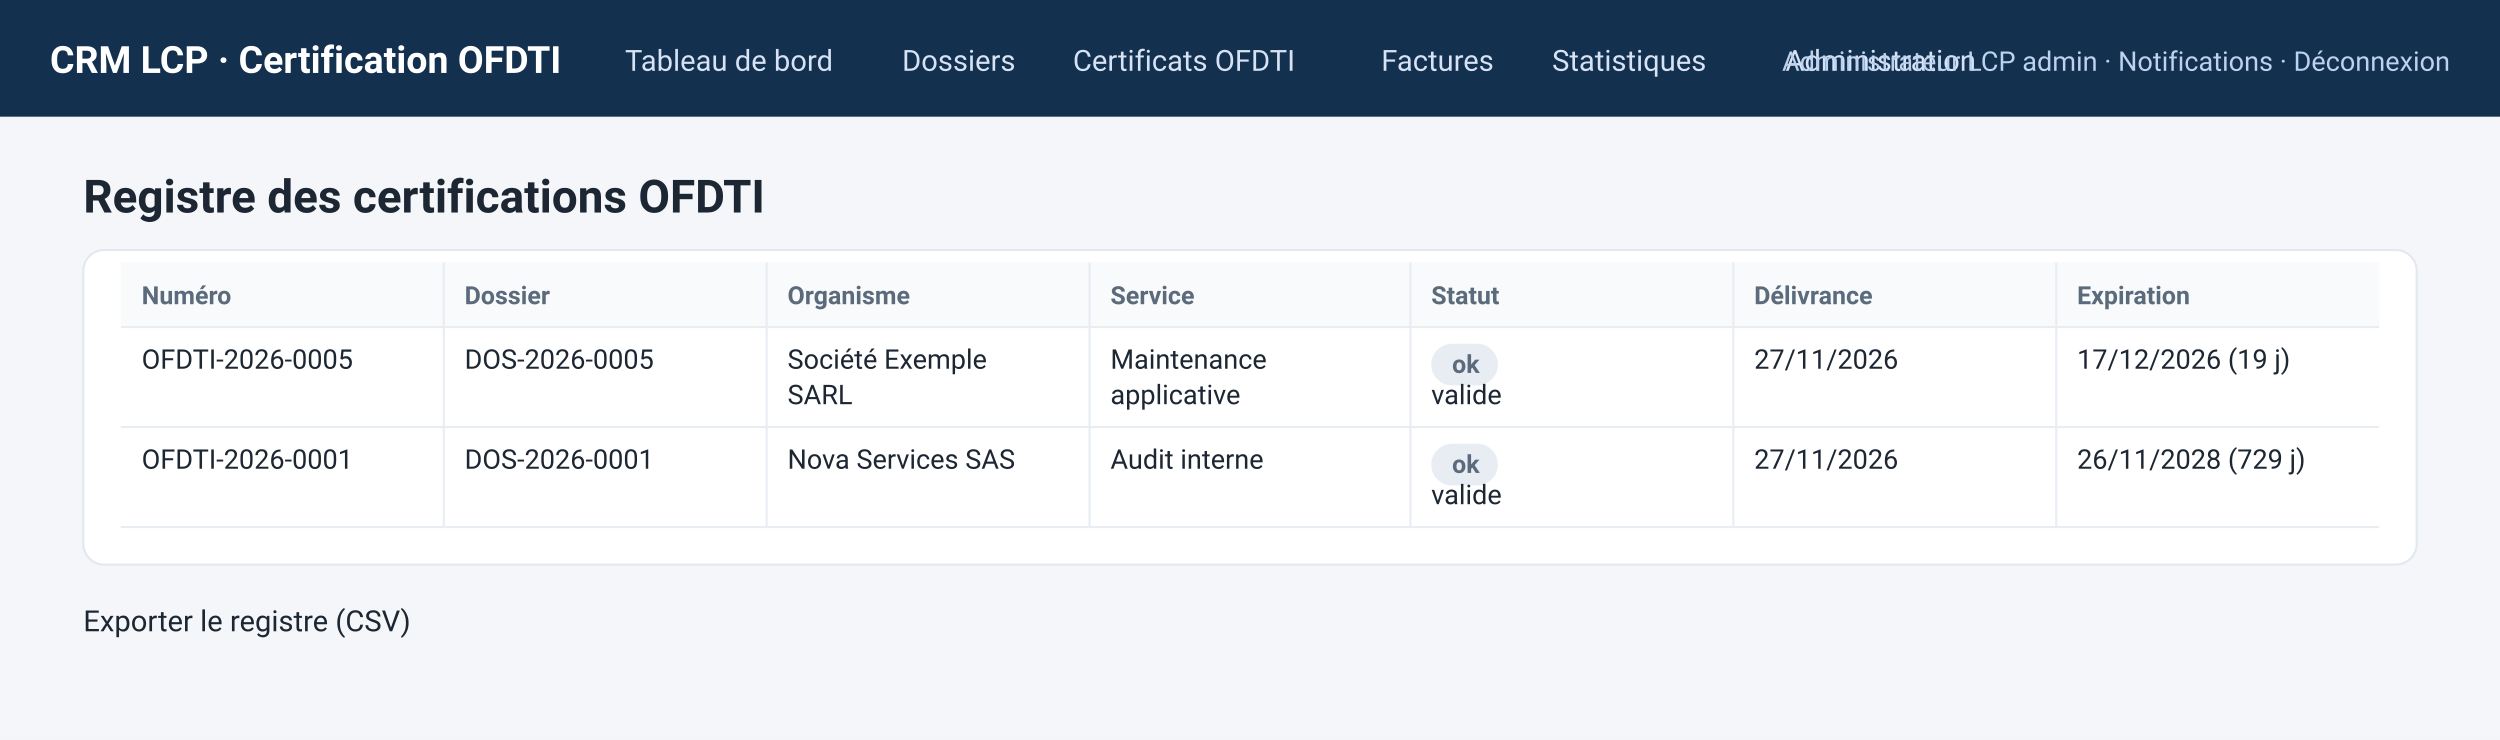
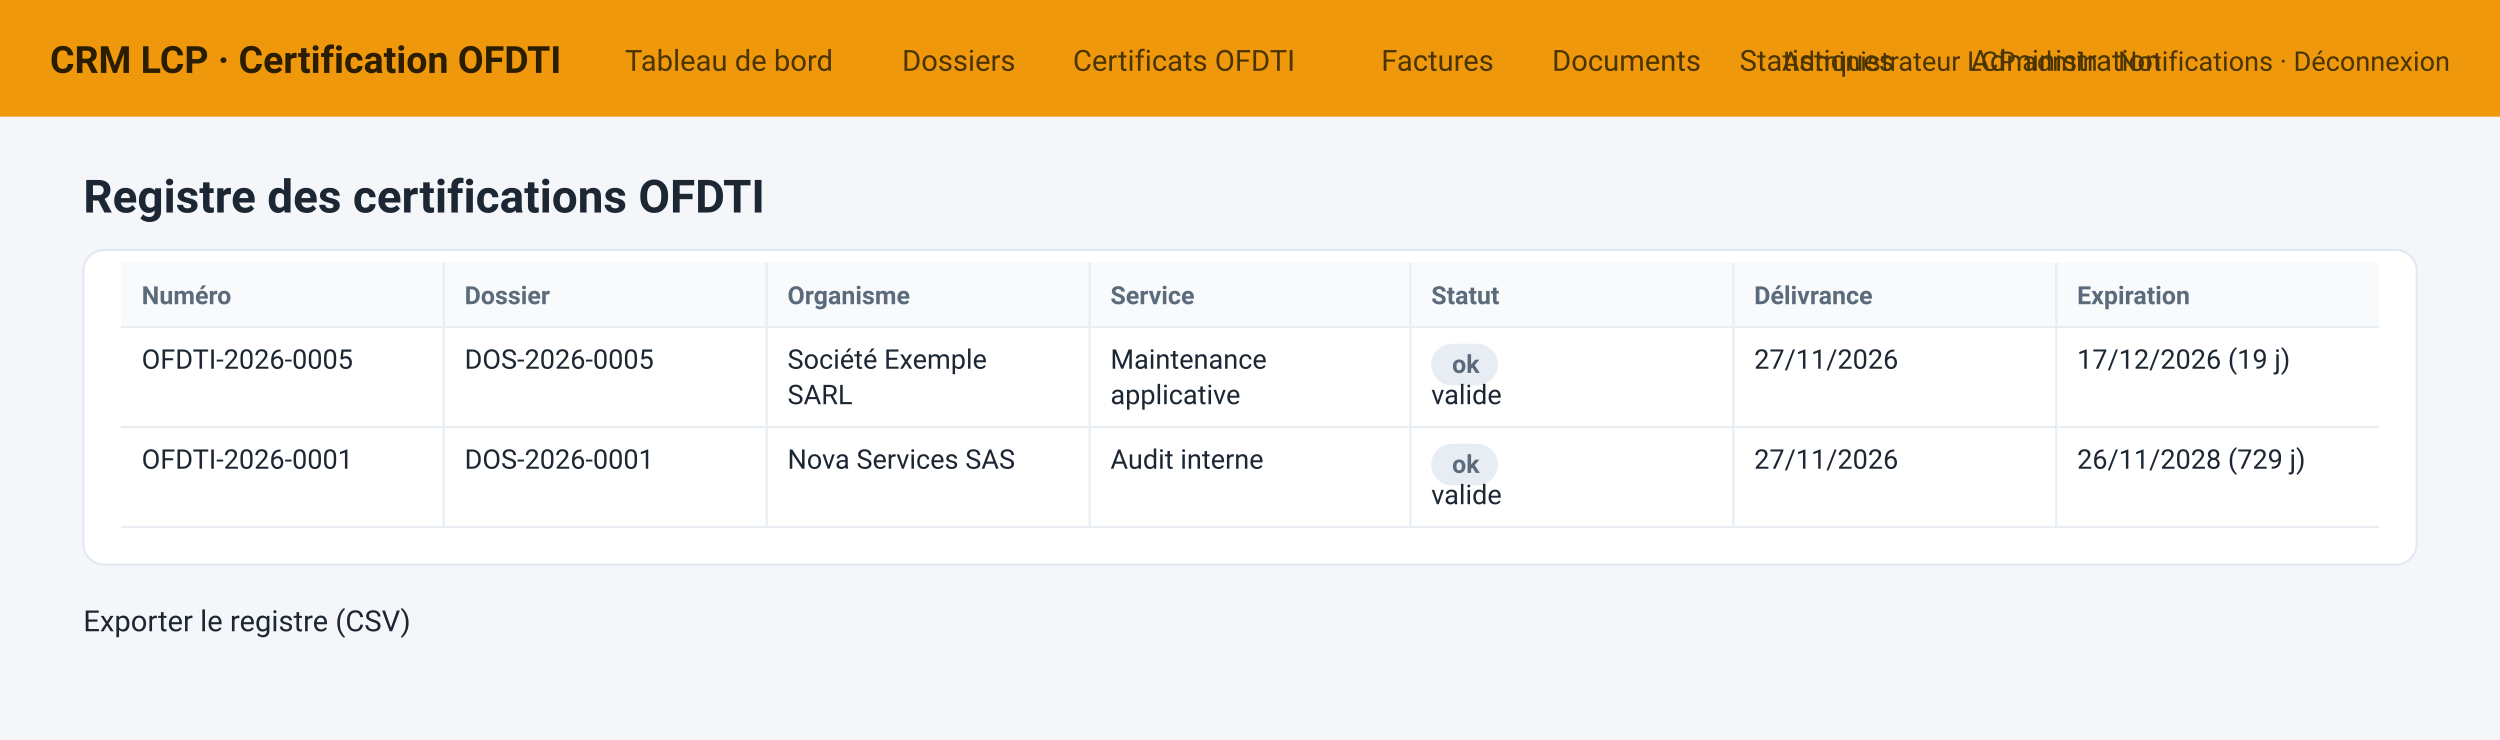
<svg xmlns="http://www.w3.org/2000/svg" width="1200" height="355" viewBox="0 0 1200 355">
  <rect width="1200" height="355" fill="#f4f6fa" />
-   <rect x="0" y="0" width="1200" height="56" fill="#14304f" rx="0" />
-   <text x="24" y="35" font-size="18" fill="#ffffff" font-weight="bold" font-family="Segoe UI, Roboto, Helvetica, Arial, sans-serif" text-anchor="start">CRM LCP · Certification OFDTI</text>
-   <text x="300" y="34" font-size="14" fill="#d7e3f4" font-weight="normal" font-family="Segoe UI, Roboto, Helvetica, Arial, sans-serif" text-anchor="start">Tableau de bord</text>
-   <text x="433" y="34" font-size="14" fill="#d7e3f4" font-weight="normal" font-family="Segoe UI, Roboto, Helvetica, Arial, sans-serif" text-anchor="start">Dossiers</text>
-   <text x="515" y="34" font-size="14" fill="#d7e3f4" font-weight="normal" font-family="Segoe UI, Roboto, Helvetica, Arial, sans-serif" text-anchor="start">Certificats OFDTI</text>
-   <text x="663" y="34" font-size="14" fill="#d7e3f4" font-weight="normal" font-family="Segoe UI, Roboto, Helvetica, Arial, sans-serif" text-anchor="start">Factures</text>
-   <text x="745" y="34" font-size="14" fill="#d7e3f4" font-weight="normal" font-family="Segoe UI, Roboto, Helvetica, Arial, sans-serif" text-anchor="start">Statistiques</text>
-   <text x="857" y="34" font-size="14" fill="#d7e3f4" font-weight="normal" font-family="Segoe UI, Roboto, Helvetica, Arial, sans-serif" text-anchor="start">Administration</text>
-   <text x="1176" y="34" font-size="13" fill="#bcd2ee" font-weight="normal" font-family="Segoe UI, Roboto, Helvetica, Arial, sans-serif" text-anchor="end">Administrateur LCP admin · Notifications · Déconnexion</text>
+   <rect x="0" y="0" width="1200" height="56" fill="#F0980C" rx="0" />
+   <text x="24" y="35" font-size="18" fill="#2b1d00" font-weight="bold" font-family="Segoe UI, Roboto, Helvetica, Arial, sans-serif" text-anchor="start">CRM LCP · Certification OFDTI</text>
+   <text x="300" y="34" font-size="14" fill="#4a3400" font-weight="normal" font-family="Segoe UI, Roboto, Helvetica, Arial, sans-serif" text-anchor="start">Tableau de bord</text>
+   <text x="433" y="34" font-size="14" fill="#4a3400" font-weight="normal" font-family="Segoe UI, Roboto, Helvetica, Arial, sans-serif" text-anchor="start">Dossiers</text>
+   <text x="515" y="34" font-size="14" fill="#4a3400" font-weight="normal" font-family="Segoe UI, Roboto, Helvetica, Arial, sans-serif" text-anchor="start">Certificats OFDTI</text>
+   <text x="663" y="34" font-size="14" fill="#4a3400" font-weight="normal" font-family="Segoe UI, Roboto, Helvetica, Arial, sans-serif" text-anchor="start">Factures</text>
+   <text x="745" y="34" font-size="14" fill="#4a3400" font-weight="normal" font-family="Segoe UI, Roboto, Helvetica, Arial, sans-serif" text-anchor="start">Documents</text>
+   <text x="835" y="34" font-size="14" fill="#4a3400" font-weight="normal" font-family="Segoe UI, Roboto, Helvetica, Arial, sans-serif" text-anchor="start">Statistiques</text>
+   <text x="946" y="34" font-size="14" fill="#4a3400" font-weight="normal" font-family="Segoe UI, Roboto, Helvetica, Arial, sans-serif" text-anchor="start">Administration</text>
+   <text x="1176" y="34" font-size="13" fill="#4a3400" font-weight="normal" font-family="Segoe UI, Roboto, Helvetica, Arial, sans-serif" text-anchor="end">Administrateur LCP admin · Notifications · Déconnexion</text>
  <text x="40" y="102" font-size="22" fill="#1c2733" font-weight="bold" font-family="Segoe UI, Roboto, Helvetica, Arial, sans-serif" text-anchor="start">Registre des certifications OFDTI</text>
  <rect x="40" y="120" width="1120" height="151" fill="#ffffff" rx="10" stroke="#e2e8f0" stroke-width="1" />
  <rect x="58" y="126" width="1084" height="31" fill="#f8fafc" rx="0" />
  <text x="68" y="146" font-size="12" fill="#5b6b7c" font-weight="bold" font-family="Segoe UI, Roboto, Helvetica, Arial, sans-serif" text-anchor="start">Numéro</text>
  <text x="223" y="146" font-size="12" fill="#5b6b7c" font-weight="bold" font-family="Segoe UI, Roboto, Helvetica, Arial, sans-serif" text-anchor="start">Dossier</text>
  <line x1="213" y1="126" x2="213" y2="157" stroke="#e8edf3" stroke-width="1" />
  <text x="378" y="146" font-size="12" fill="#5b6b7c" font-weight="bold" font-family="Segoe UI, Roboto, Helvetica, Arial, sans-serif" text-anchor="start">Organisme</text>
  <line x1="368" y1="126" x2="368" y2="157" stroke="#e8edf3" stroke-width="1" />
  <text x="533" y="146" font-size="12" fill="#5b6b7c" font-weight="bold" font-family="Segoe UI, Roboto, Helvetica, Arial, sans-serif" text-anchor="start">Service</text>
  <line x1="523" y1="126" x2="523" y2="157" stroke="#e8edf3" stroke-width="1" />
  <text x="687" y="146" font-size="12" fill="#5b6b7c" font-weight="bold" font-family="Segoe UI, Roboto, Helvetica, Arial, sans-serif" text-anchor="start">Statut</text>
  <line x1="677" y1="126" x2="677" y2="157" stroke="#e8edf3" stroke-width="1" />
  <text x="842" y="146" font-size="12" fill="#5b6b7c" font-weight="bold" font-family="Segoe UI, Roboto, Helvetica, Arial, sans-serif" text-anchor="start">Délivrance</text>
  <line x1="832" y1="126" x2="832" y2="157" stroke="#e8edf3" stroke-width="1" />
  <text x="997" y="146" font-size="12" fill="#5b6b7c" font-weight="bold" font-family="Segoe UI, Roboto, Helvetica, Arial, sans-serif" text-anchor="start">Expiration</text>
  <line x1="987" y1="126" x2="987" y2="157" stroke="#e8edf3" stroke-width="1" />
  <line x1="58" y1="157" x2="1142" y2="157" stroke="#e8edf3" stroke-width="1" />
  <text x="68" y="177" font-size="13" fill="#1c2733" font-weight="normal" font-family="Segoe UI, Roboto, Helvetica, Arial, sans-serif" text-anchor="start">OFDTI-2026-0005</text>
  <text x="223" y="177" font-size="13" fill="#1c2733" font-weight="normal" font-family="Segoe UI, Roboto, Helvetica, Arial, sans-serif" text-anchor="start">DOS-2026-0005</text>
  <line x1="213" y1="157" x2="213" y2="205" stroke="#e8edf3" stroke-width="1" />
  <text x="378" y="177" font-size="13" fill="#1c2733" font-weight="normal" font-family="Segoe UI, Roboto, Helvetica, Arial, sans-serif" text-anchor="start">Société Exemple</text>
  <text x="378" y="194" font-size="13" fill="#1c2733" font-weight="normal" font-family="Segoe UI, Roboto, Helvetica, Arial, sans-serif" text-anchor="start">SARL</text>
  <line x1="368" y1="157" x2="368" y2="205" stroke="#e8edf3" stroke-width="1" />
  <text x="533" y="177" font-size="13" fill="#1c2733" font-weight="normal" font-family="Segoe UI, Roboto, Helvetica, Arial, sans-serif" text-anchor="start">Maintenance</text>
  <text x="533" y="194" font-size="13" fill="#1c2733" font-weight="normal" font-family="Segoe UI, Roboto, Helvetica, Arial, sans-serif" text-anchor="start">applicative</text>
  <line x1="523" y1="157" x2="523" y2="205" stroke="#e8edf3" stroke-width="1" />
  <rect x="687" y="165" width="32" height="20" fill="#e8edf3" rx="10" />
  <text x="697" y="179" font-size="12" fill="#5b6b7c" font-weight="bold" font-family="Segoe UI, Roboto, Helvetica, Arial, sans-serif" text-anchor="start">ok</text>
  <text x="687" y="194" font-size="13" fill="#1c2733" font-weight="normal" font-family="Segoe UI, Roboto, Helvetica, Arial, sans-serif" text-anchor="start">valide</text>
  <line x1="677" y1="157" x2="677" y2="205" stroke="#e8edf3" stroke-width="1" />
  <text x="842" y="177" font-size="13" fill="#1c2733" font-weight="normal" font-family="Segoe UI, Roboto, Helvetica, Arial, sans-serif" text-anchor="start">27/11/2026</text>
  <line x1="832" y1="157" x2="832" y2="205" stroke="#e8edf3" stroke-width="1" />
  <text x="997" y="177" font-size="13" fill="#1c2733" font-weight="normal" font-family="Segoe UI, Roboto, Helvetica, Arial, sans-serif" text-anchor="start">17/12/2026 (19 j)</text>
  <line x1="987" y1="157" x2="987" y2="205" stroke="#e8edf3" stroke-width="1" />
  <line x1="58" y1="205" x2="1142" y2="205" stroke="#e8edf3" stroke-width="1" />
  <text x="68" y="225" font-size="13" fill="#1c2733" font-weight="normal" font-family="Segoe UI, Roboto, Helvetica, Arial, sans-serif" text-anchor="start">OFDTI-2026-0001</text>
  <text x="223" y="225" font-size="13" fill="#1c2733" font-weight="normal" font-family="Segoe UI, Roboto, Helvetica, Arial, sans-serif" text-anchor="start">DOS-2026-0001</text>
  <line x1="213" y1="205" x2="213" y2="253" stroke="#e8edf3" stroke-width="1" />
  <text x="378" y="225" font-size="13" fill="#1c2733" font-weight="normal" font-family="Segoe UI, Roboto, Helvetica, Arial, sans-serif" text-anchor="start">Nova Services SAS</text>
  <line x1="368" y1="205" x2="368" y2="253" stroke="#e8edf3" stroke-width="1" />
  <text x="533" y="225" font-size="13" fill="#1c2733" font-weight="normal" font-family="Segoe UI, Roboto, Helvetica, Arial, sans-serif" text-anchor="start">Audit interne</text>
  <line x1="523" y1="205" x2="523" y2="253" stroke="#e8edf3" stroke-width="1" />
  <rect x="687" y="213" width="32" height="20" fill="#e8edf3" rx="10" />
  <text x="697" y="227" font-size="12" fill="#5b6b7c" font-weight="bold" font-family="Segoe UI, Roboto, Helvetica, Arial, sans-serif" text-anchor="start">ok</text>
  <text x="687" y="242" font-size="13" fill="#1c2733" font-weight="normal" font-family="Segoe UI, Roboto, Helvetica, Arial, sans-serif" text-anchor="start">valide</text>
  <line x1="677" y1="205" x2="677" y2="253" stroke="#e8edf3" stroke-width="1" />
  <text x="842" y="225" font-size="13" fill="#1c2733" font-weight="normal" font-family="Segoe UI, Roboto, Helvetica, Arial, sans-serif" text-anchor="start">27/11/2026</text>
  <line x1="832" y1="205" x2="832" y2="253" stroke="#e8edf3" stroke-width="1" />
  <text x="997" y="225" font-size="13" fill="#1c2733" font-weight="normal" font-family="Segoe UI, Roboto, Helvetica, Arial, sans-serif" text-anchor="start">26/11/2028 (729 j)</text>
  <line x1="987" y1="205" x2="987" y2="253" stroke="#e8edf3" stroke-width="1" />
  <line x1="58" y1="253" x2="1142" y2="253" stroke="#e8edf3" stroke-width="1" />
  <text x="40" y="303" font-size="14" fill="#1c2733" font-weight="normal" font-family="Segoe UI, Roboto, Helvetica, Arial, sans-serif" text-anchor="start">Exporter le registre (CSV)</text>
</svg>
